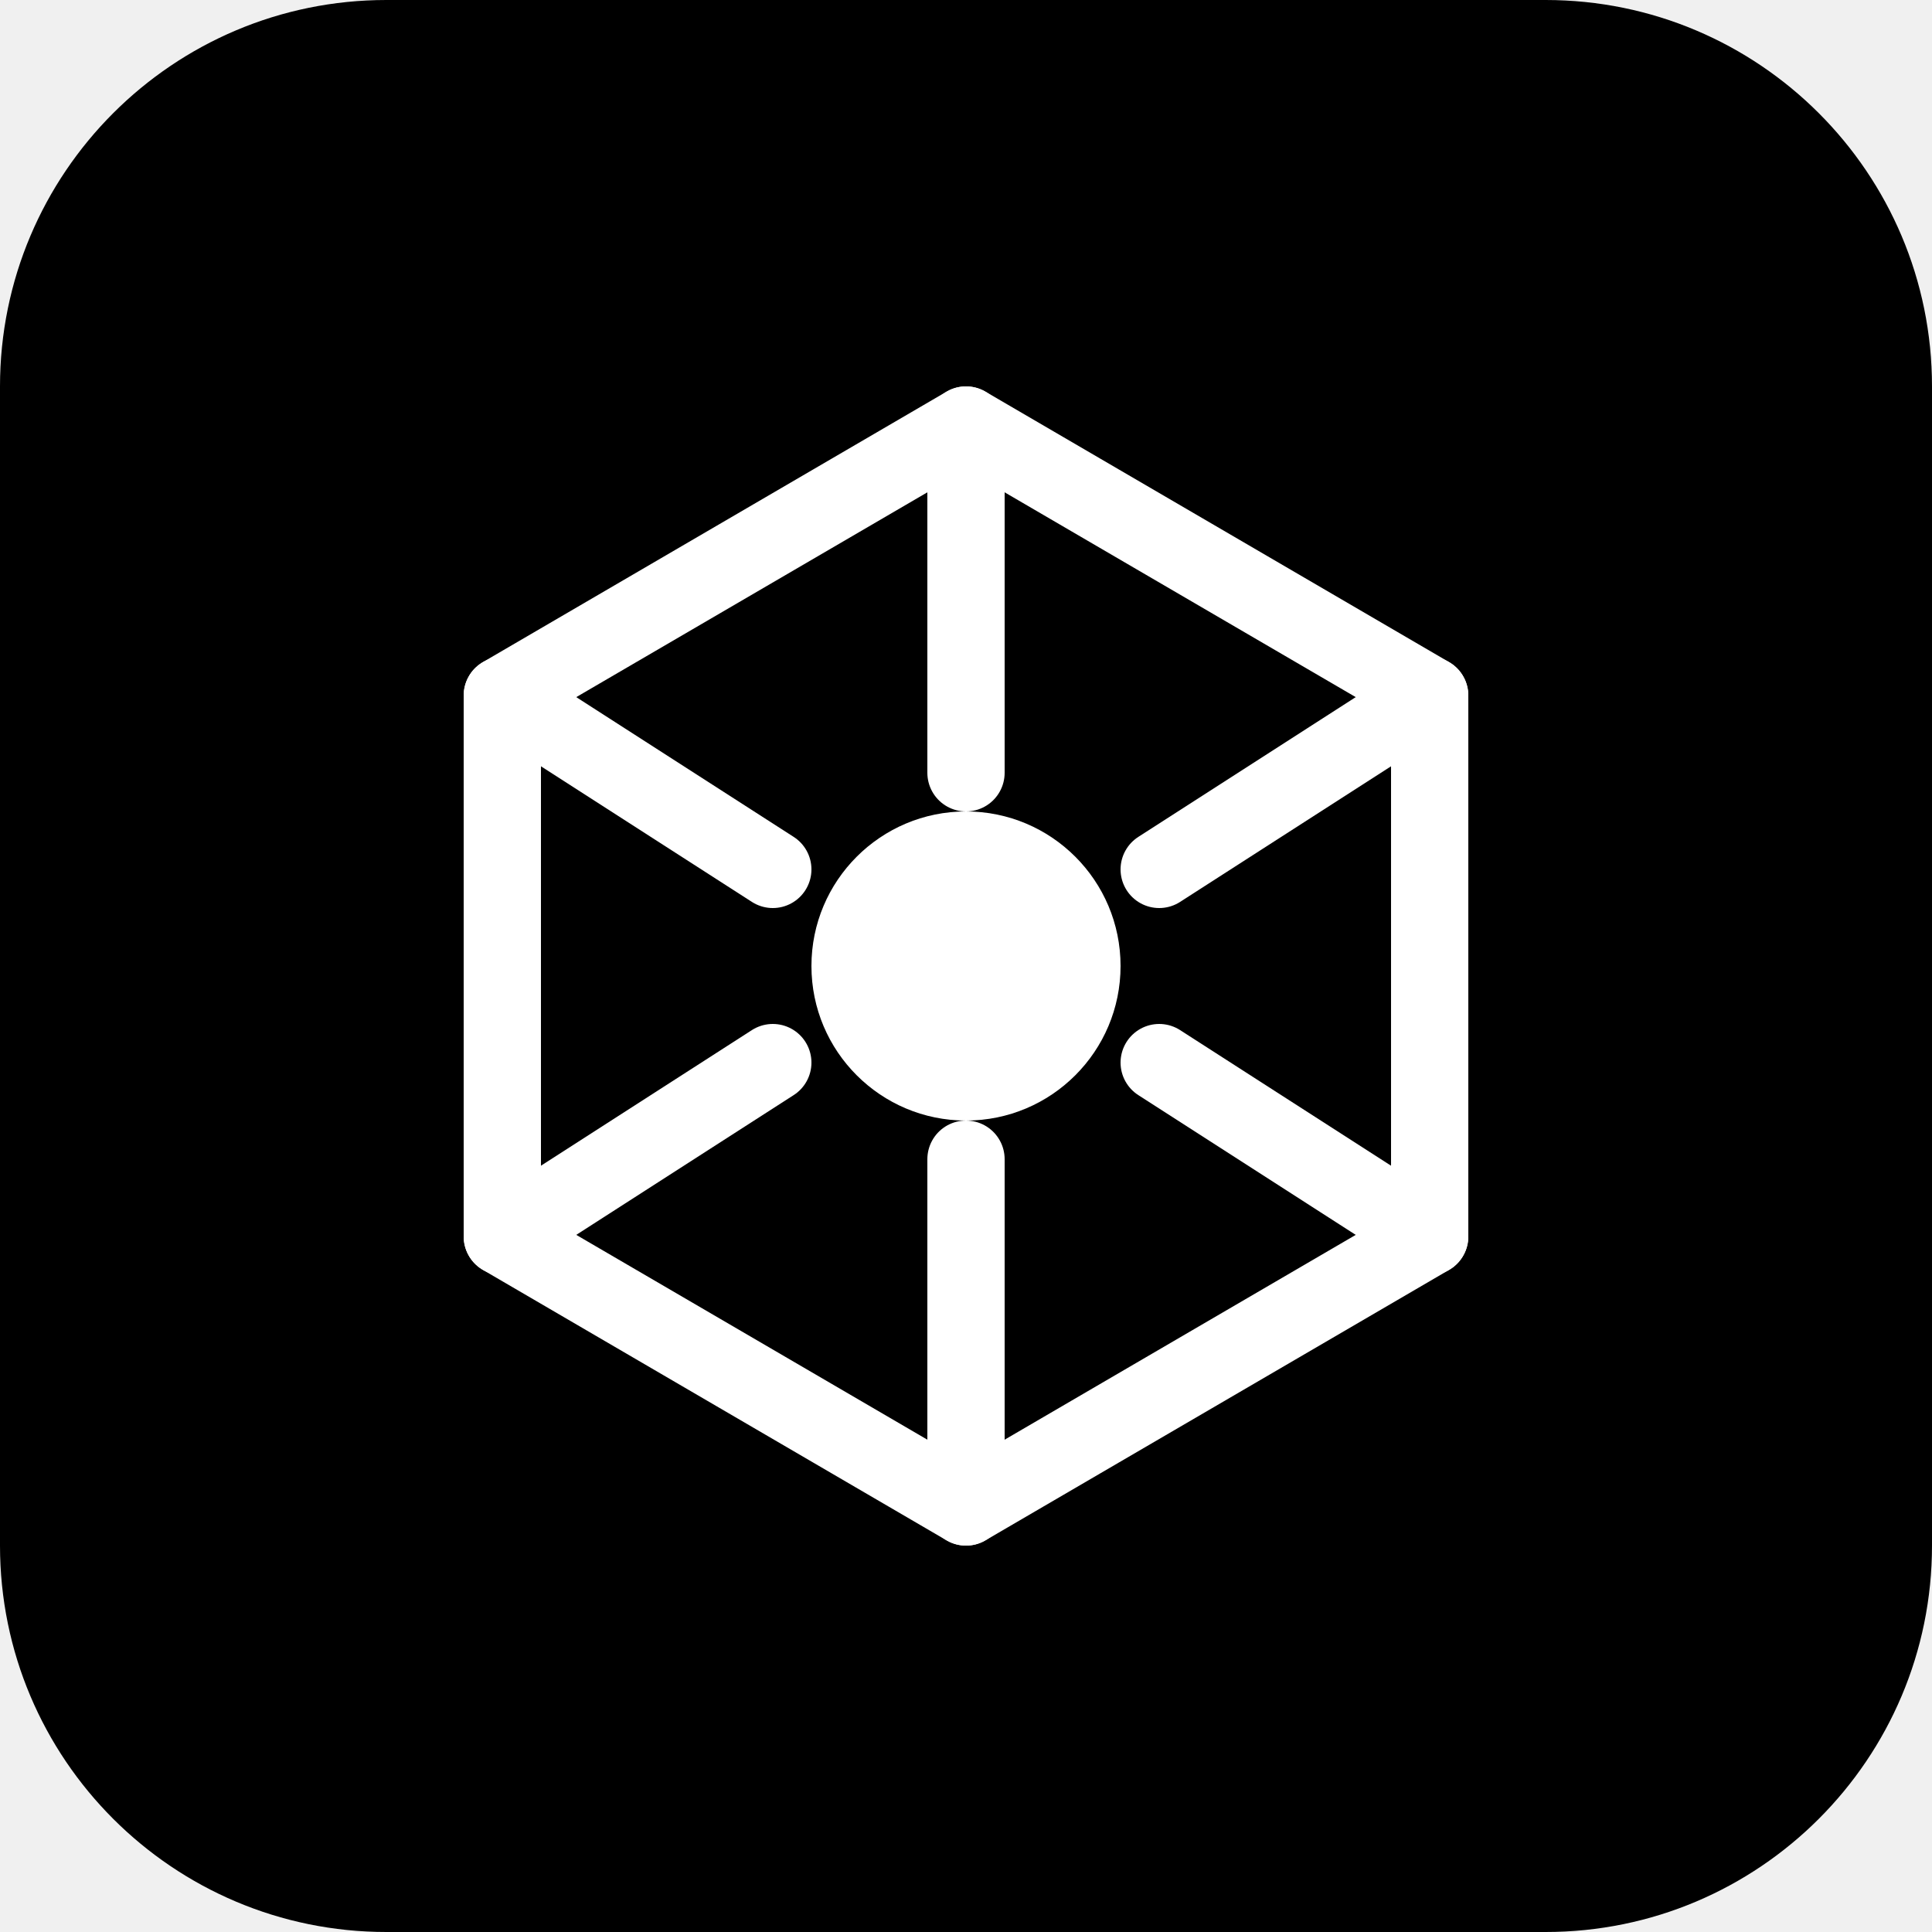
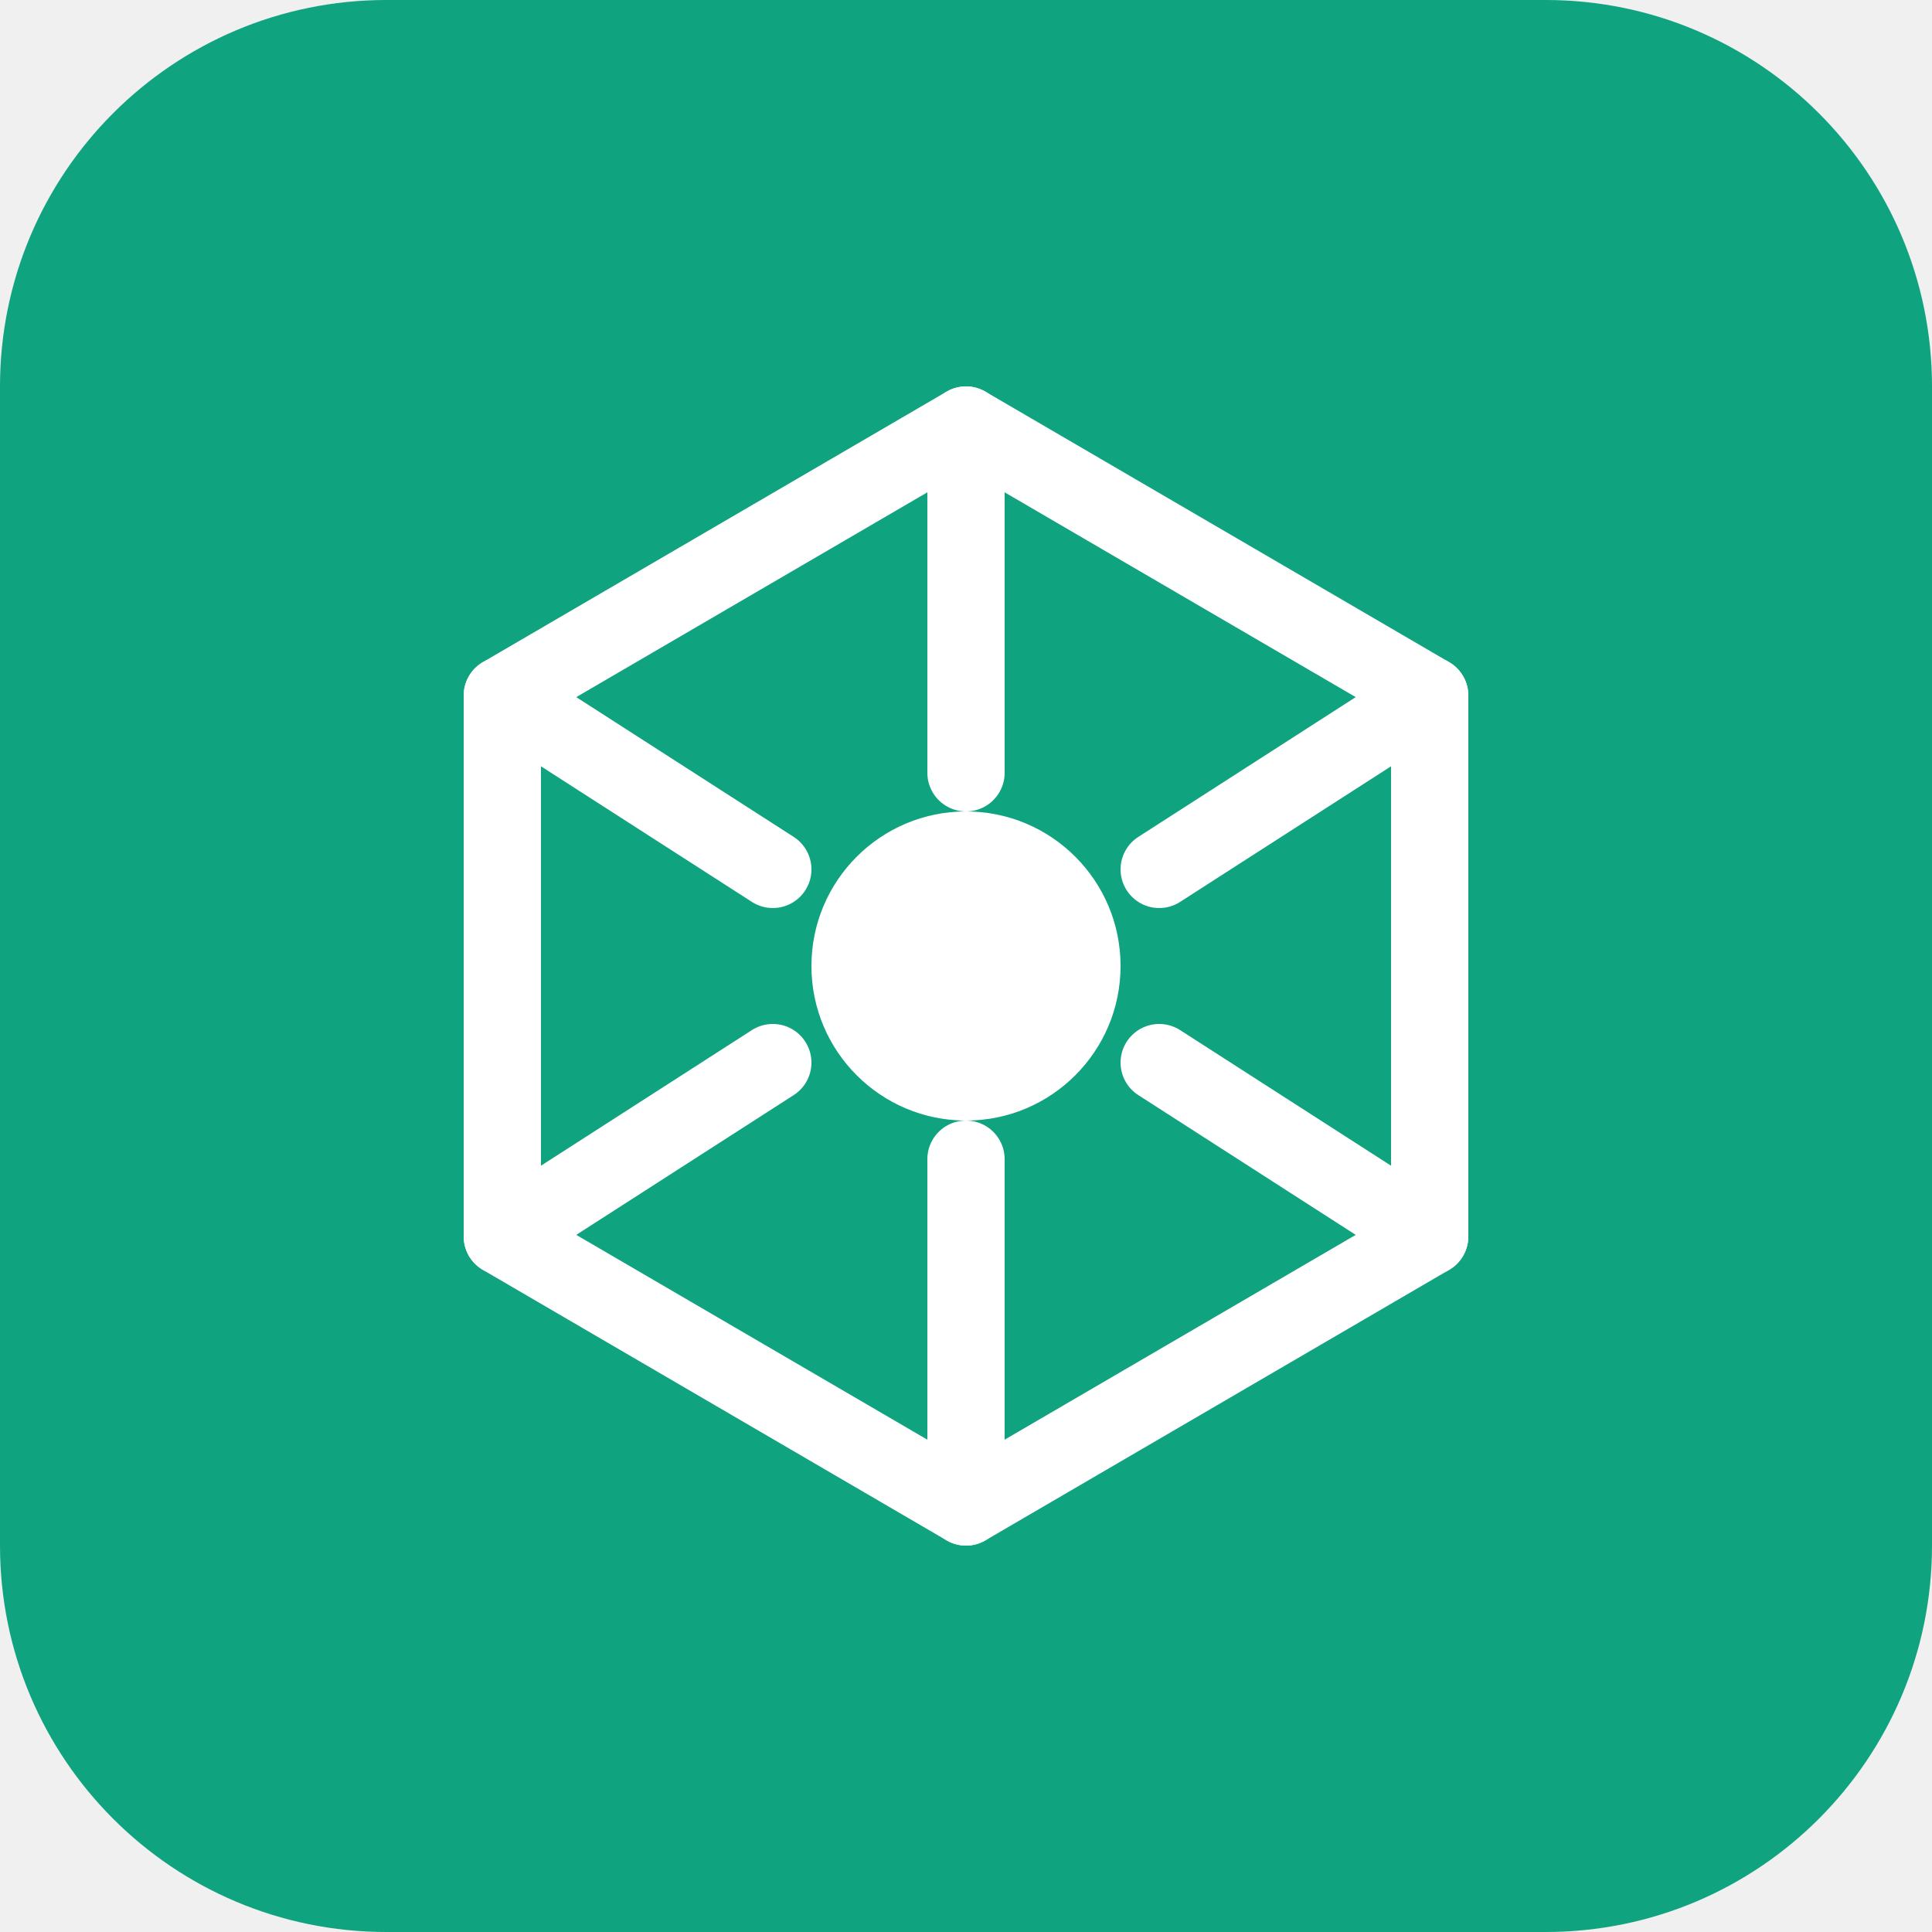
<svg xmlns="http://www.w3.org/2000/svg" viewBox="0 0 100 100">
-   <rect width="100" height="100" fill="#000" rx="20" />
+   <rect width="100" height="100" fill="#10a37f" rx="20" />
  <g transform="translate(50, 50)">
    <path d="M 0,-28 L 24,-14 L 24,14 L 0,28 L -24,14 L -24,-14 Z" fill="none" stroke="#fff" stroke-width="4" stroke-linejoin="round" />
    <line x1="0" y1="-28" x2="0" y2="-10" stroke="#fff" stroke-width="4" stroke-linecap="round" />
    <line x1="24" y1="-14" x2="10" y2="-5" stroke="#fff" stroke-width="4" stroke-linecap="round" />
    <line x1="24" y1="14" x2="10" y2="5" stroke="#fff" stroke-width="4" stroke-linecap="round" />
    <line x1="0" y1="28" x2="0" y2="10" stroke="#fff" stroke-width="4" stroke-linecap="round" />
    <line x1="-24" y1="14" x2="-10" y2="5" stroke="#fff" stroke-width="4" stroke-linecap="round" />
    <line x1="-24" y1="-14" x2="-10" y2="-5" stroke="#fff" stroke-width="4" stroke-linecap="round" />
    <circle cx="0" cy="0" r="8" fill="#fff" />
  </g>
</svg>
